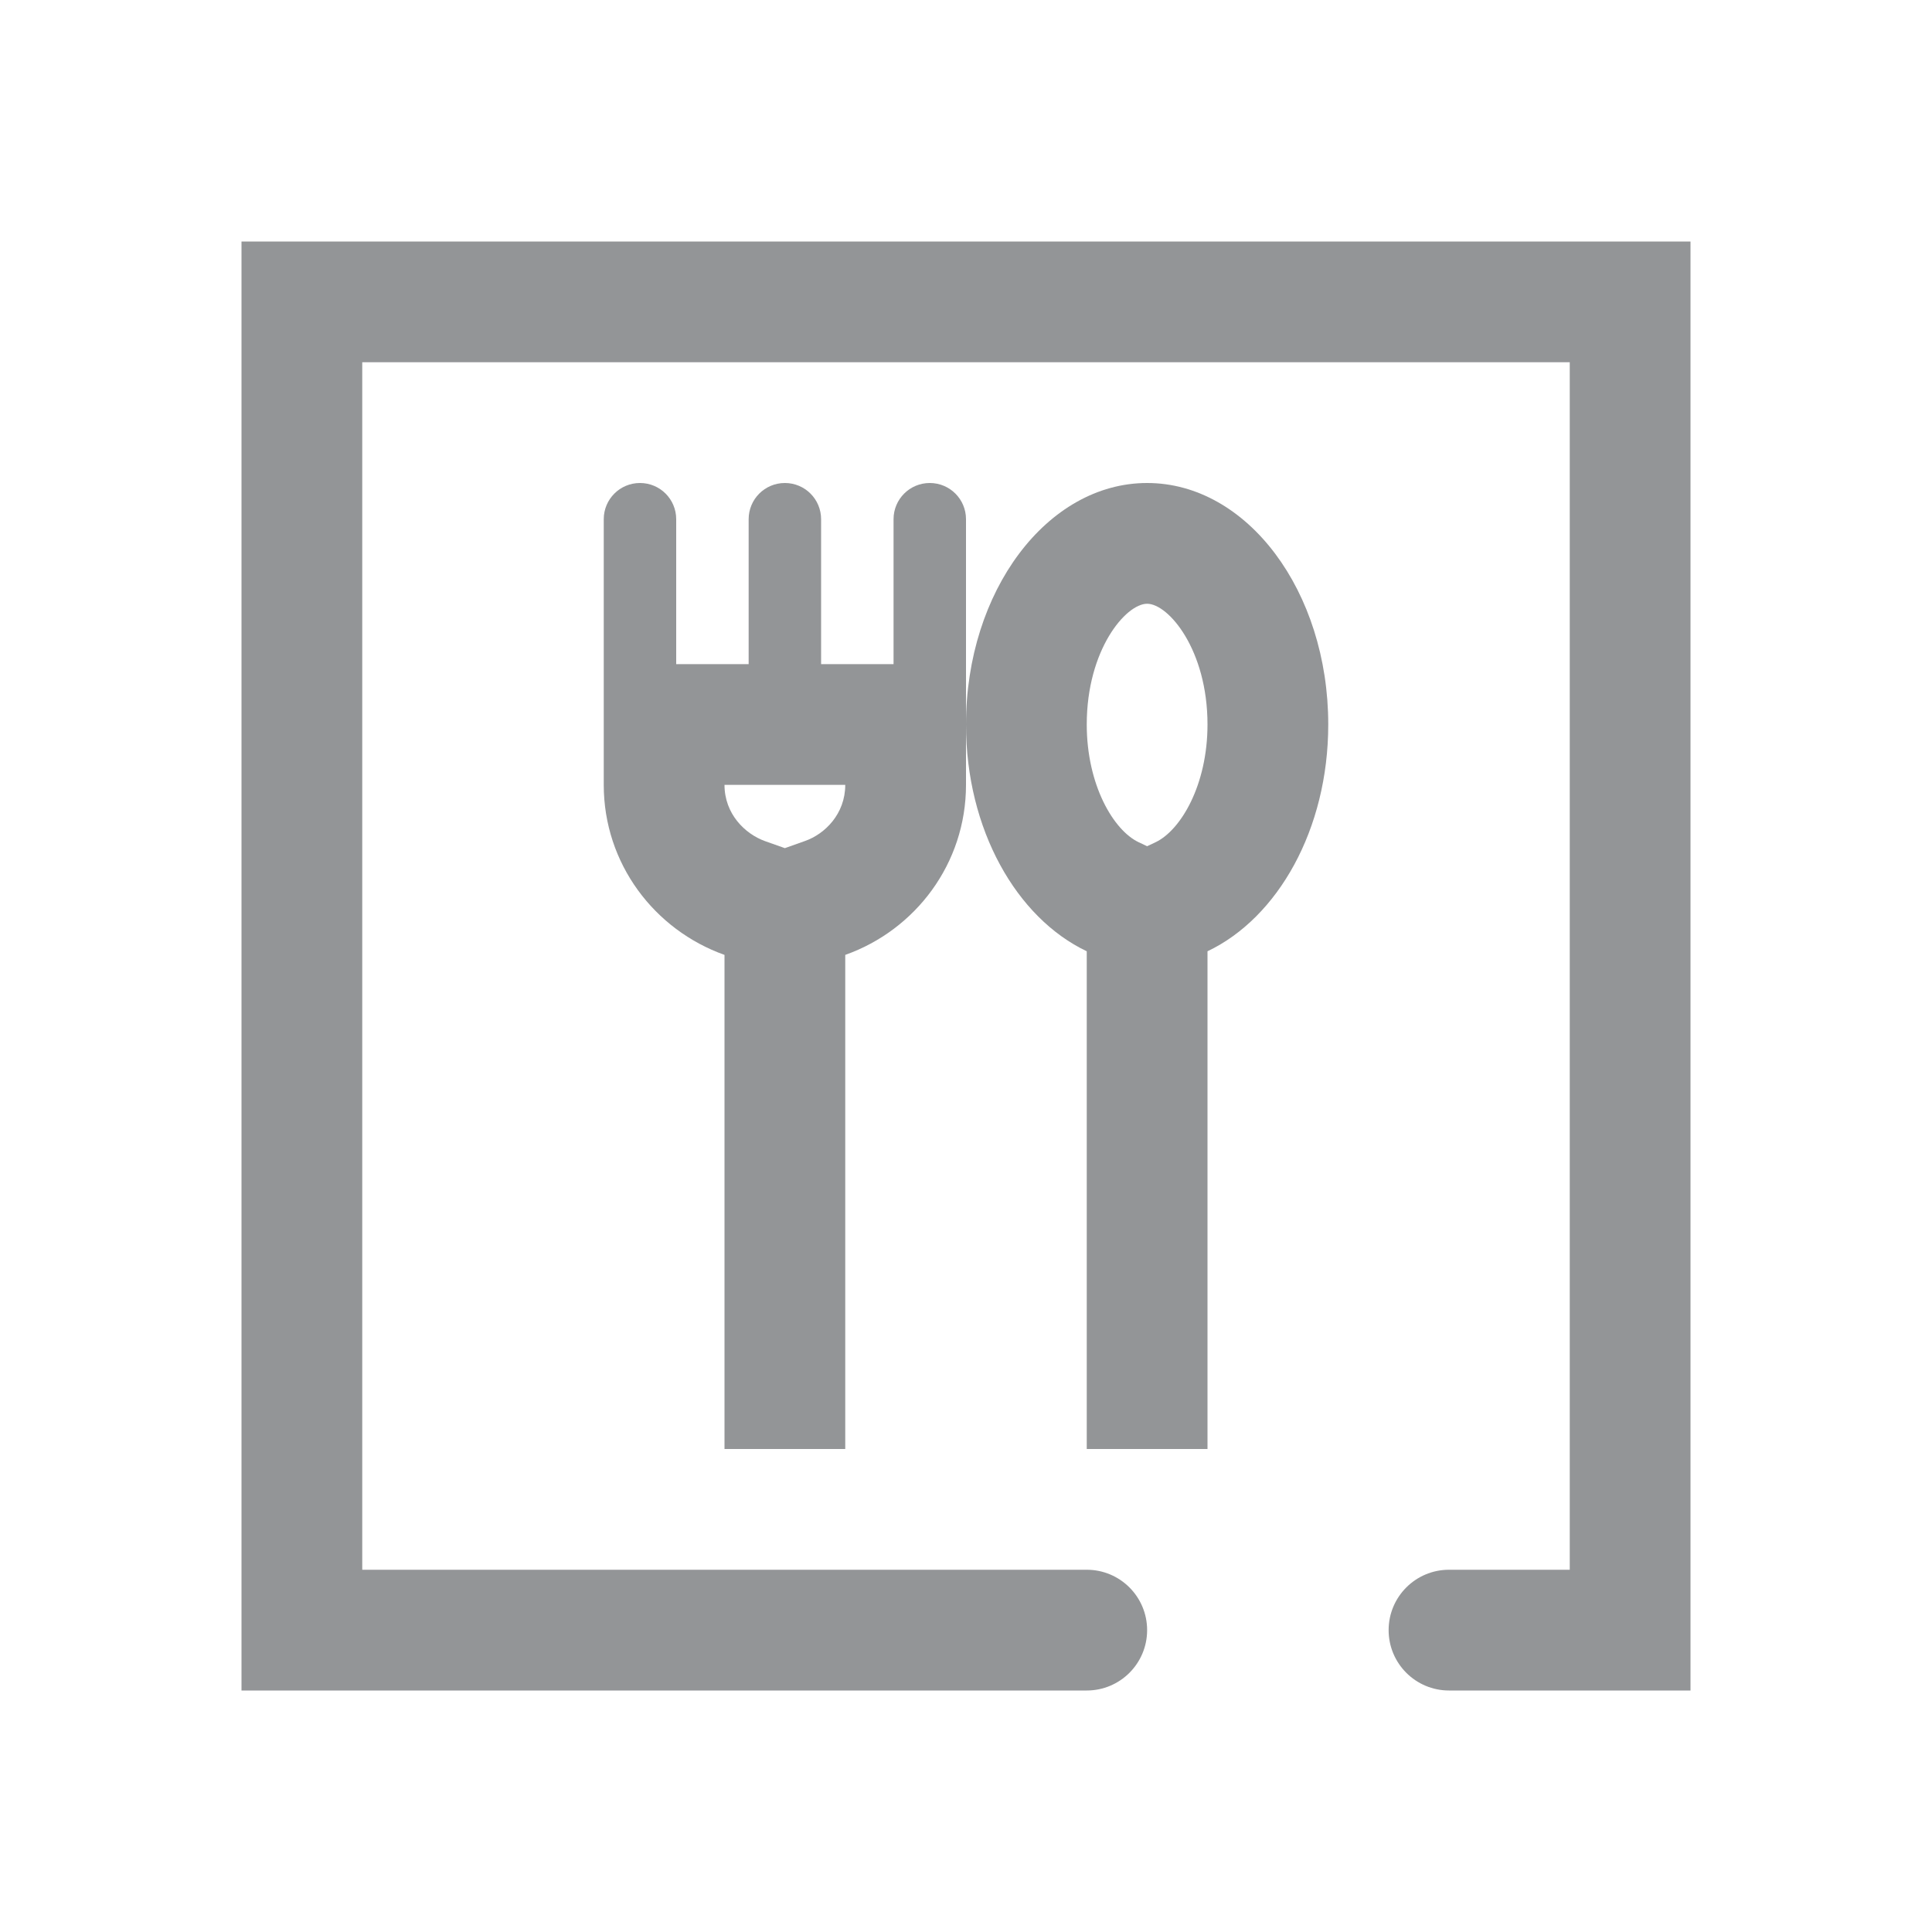
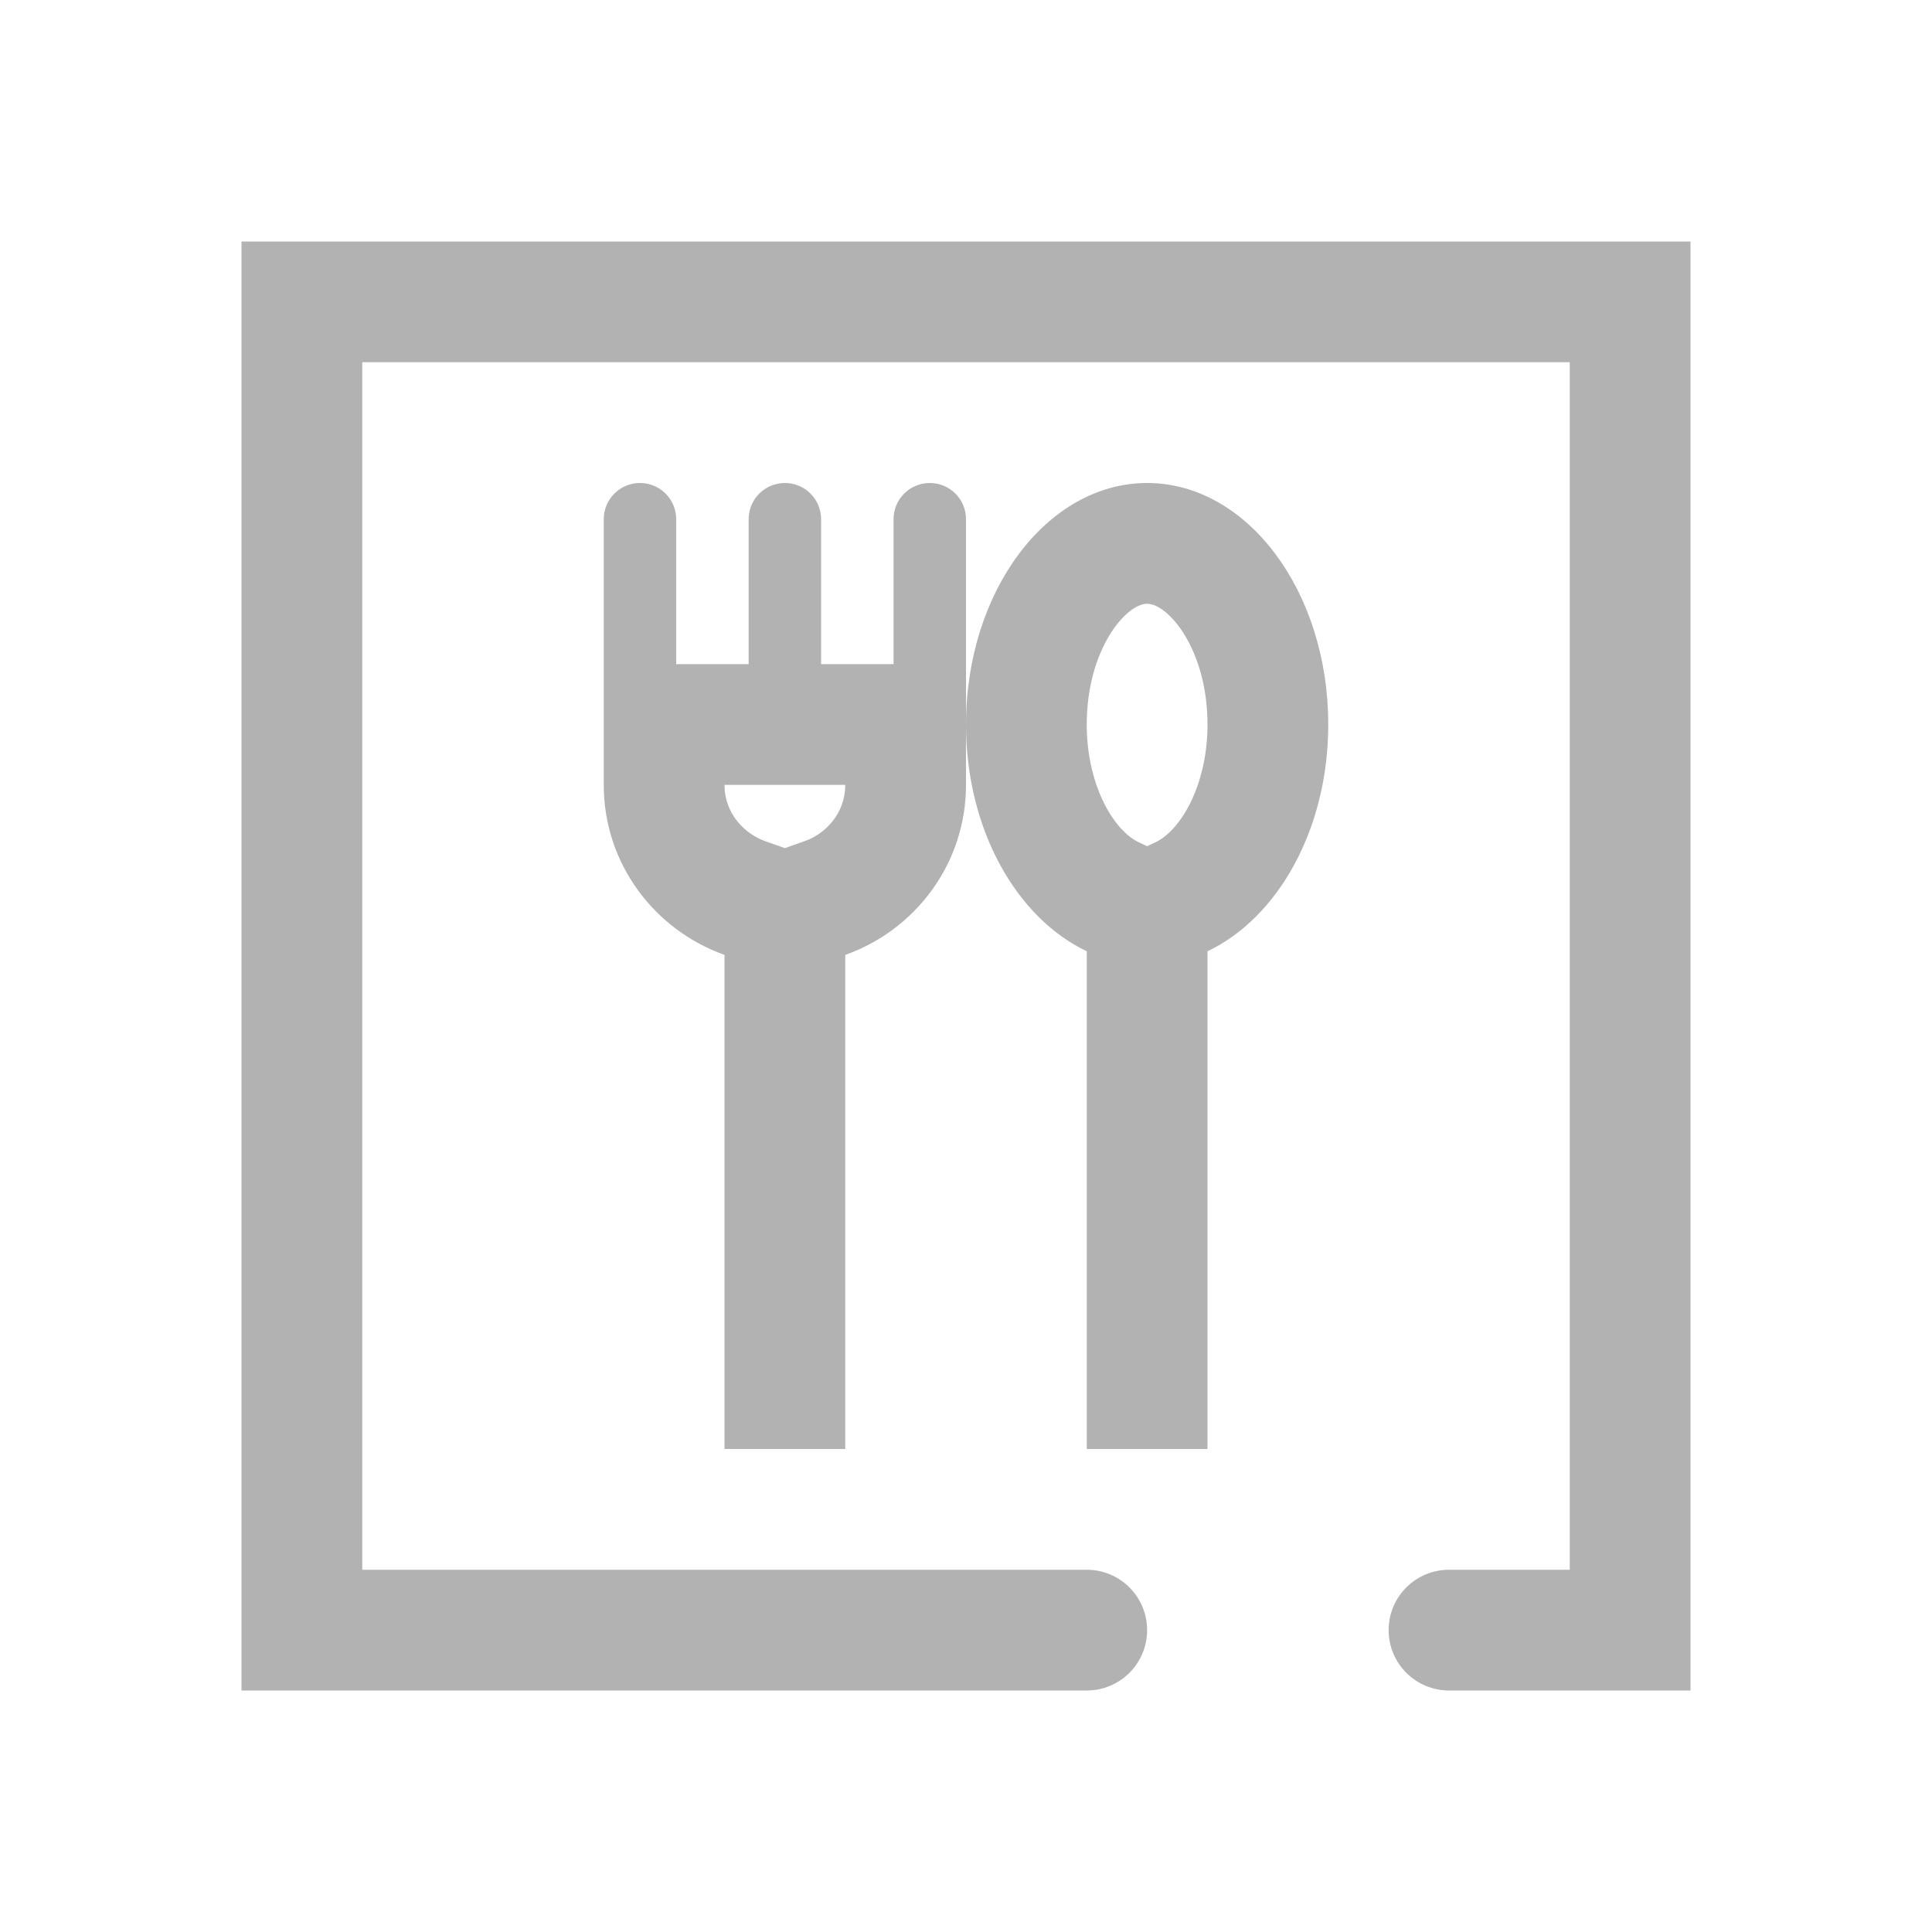
<svg xmlns="http://www.w3.org/2000/svg" id="icon_dining_16px" width="16" height="16" viewBox="0 0 16 16">
-   <defs>
-     <style>
-             .cls-2{fill:none;stroke-miterlimit:10}.cls-4,.cls-5{stroke:none}.cls-5{fill:#939597}
-         </style>
-   </defs>
  <g id="그룹_588">
    <path id="패스_153" fill="none" d="M0 0h16v16H0z" />
  </g>
  <g id="그룹_722" transform="translate(-10 74)">
-     <g id="패스_279" class="cls-2">
-       <path d="M17.7-70a.3.3 0 0 0-.3.3v1.2h-.6v-1.2a.3.3 0 0 0-.3-.3.3.3 0 0 0-.3.3v1.2h-.6v-1.2a.3.3 0 0 0-.3-.3.3.3 0 0 0-.3.3v2.2a1.5 1.5 0 0 0 1 1.408V-62h1v-4.092a1.5 1.5 0 0 0 1-1.408v-2.2a.3.3 0 0 0-.3-.3z" class="cls-4" />
-       <path d="M16-67.5c0 .24.169.406.336.466l.164.058.166-.059c.166-.058.334-.225.334-.465h-1m-.7-2.5c.166 0 .3.134.3.3v1.2h.6v-1.2c0-.166.134-.3.3-.3.166 0 .3.134.3.3v1.2h.6v-1.2c0-.166.134-.3.3-.3.166 0 .3.134.3.3v2.2c0 .652-.419 1.202-1 1.408V-62h-1v-4.092c-.581-.207-1-.756-1-1.408v-2.2c0-.166.134-.3.3-.3z" class="cls-5" />
+     <g id="패스_279" fill="none" stroke-miterlimit="10">
+       <path d="M17.7-70a.3.3 0 0 0-.3.3v1.2h-.6v-1.2a.3.3 0 0 0-.3-.3.3.3 0 0 0-.3.3v1.2h-.6v-1.2a.3.3 0 0 0-.3-.3.3.3 0 0 0-.3.3v2.2a1.5 1.5 0 0 0 1 1.408V-62h1v-4.092a1.5 1.5 0 0 0 1-1.408v-2.2a.3.3 0 0 0-.3-.3z" stroke="none" />
+       <path d="M16-67.5c0 .24.169.406.336.466l.164.058.166-.059c.166-.058.334-.225.334-.465h-1m-.7-2.5c.166 0 .3.134.3.3v1.2h.6v-1.2c0-.166.134-.3.3-.3.166 0 .3.134.3.3v1.2h.6v-1.2c0-.166.134-.3.3-.3.166 0 .3.134.3.3v2.2c0 .652-.419 1.202-1 1.408V-62h-1v-4.092c-.581-.207-1-.756-1-1.408v-2.2c0-.166.134-.3.3-.3z" stroke="none" fill="#b2b2b2" />
    </g>
-     <g id="패스_280" class="cls-2">
-       <path d="M21-68c0-1.105-.672-2-1.5-2s-1.5.895-1.5 2a2.041 2.041 0 0 0 1 1.878V-62h1v-4.122A2.041 2.041 0 0 0 21-68z" class="cls-4" />
-       <path d="M19.5-69c-.176 0-.5.38-.5 1 0 .5.221.876.43.975l.07.033.07-.033c.209-.1.43-.474.43-.975 0-.62-.324-1-.5-1m0-1c.828 0 1.5.895 1.5 2 0 .87-.419 1.602-1 1.878V-62h-1v-4.122c-.581-.276-1-1.008-1-1.878 0-1.105.672-2 1.5-2z" class="cls-5" />
+     <g id="패스_280" fill="none" stroke-miterlimit="10">
+       <path d="M21-68c0-1.105-.672-2-1.5-2s-1.5.895-1.5 2a2.041 2.041 0 0 0 1 1.878V-62h1v-4.122A2.041 2.041 0 0 0 21-68z" stroke="none" />
+       <path d="M19.5-69c-.176 0-.5.38-.5 1 0 .5.221.876.43.975l.07.033.07-.033c.209-.1.43-.474.43-.975 0-.62-.324-1-.5-1m0-1c.828 0 1.5.895 1.5 2 0 .87-.419 1.602-1 1.878V-62h-1v-4.122c-.581-.276-1-1.008-1-1.878 0-1.105.672-2 1.5-2z" stroke="none" fill="#b2b2b2" />
    </g>
-     <path id="패스_281" fill="#939597" d="M12-72v12h7a.5.5 0 0 0 .5-.5.5.5 0 0 0-.5-.5h-6v-10h10v10h-1a.5.5 0 0 0-.5.5.5.5 0 0 0 .5.5h2v-12z" />
+     <path id="패스_281" fill="#b2b2b2" d="M12-72v12h7a.5.5 0 0 0 .5-.5.5.5 0 0 0-.5-.5h-6v-10h10v10h-1a.5.5 0 0 0-.5.5.5.5 0 0 0 .5.5h2v-12z" />
  </g>
</svg>
